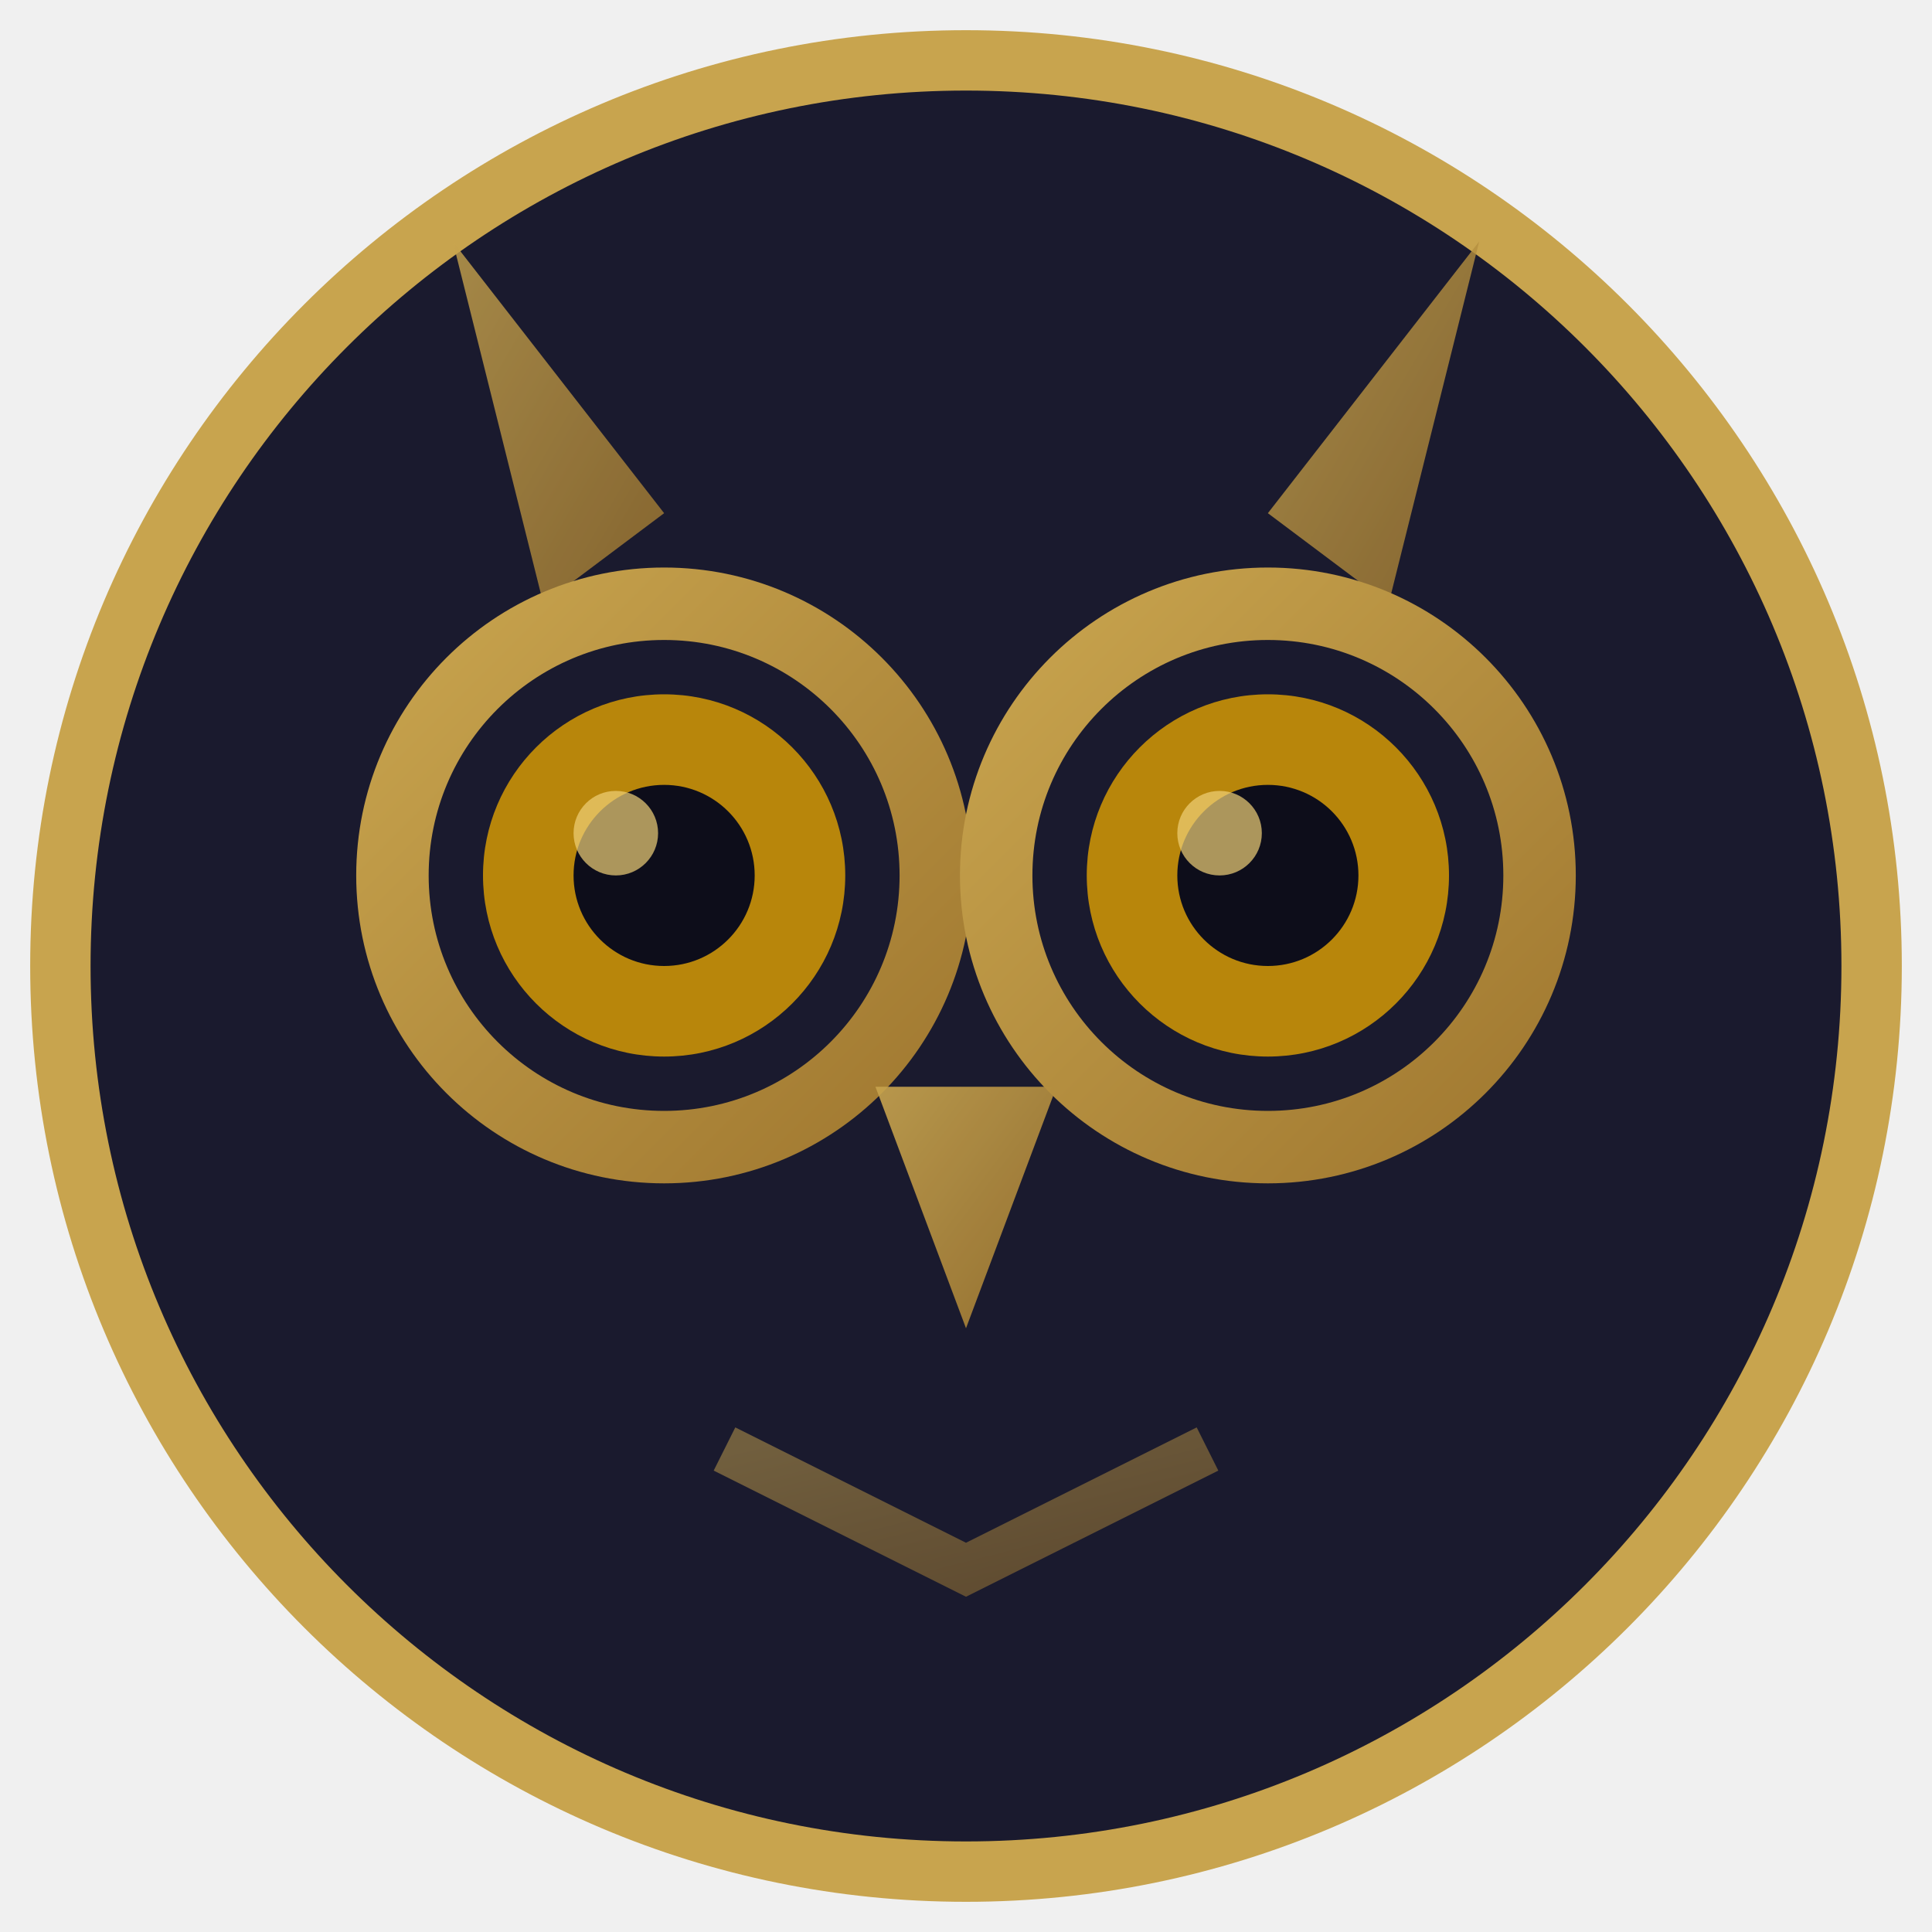
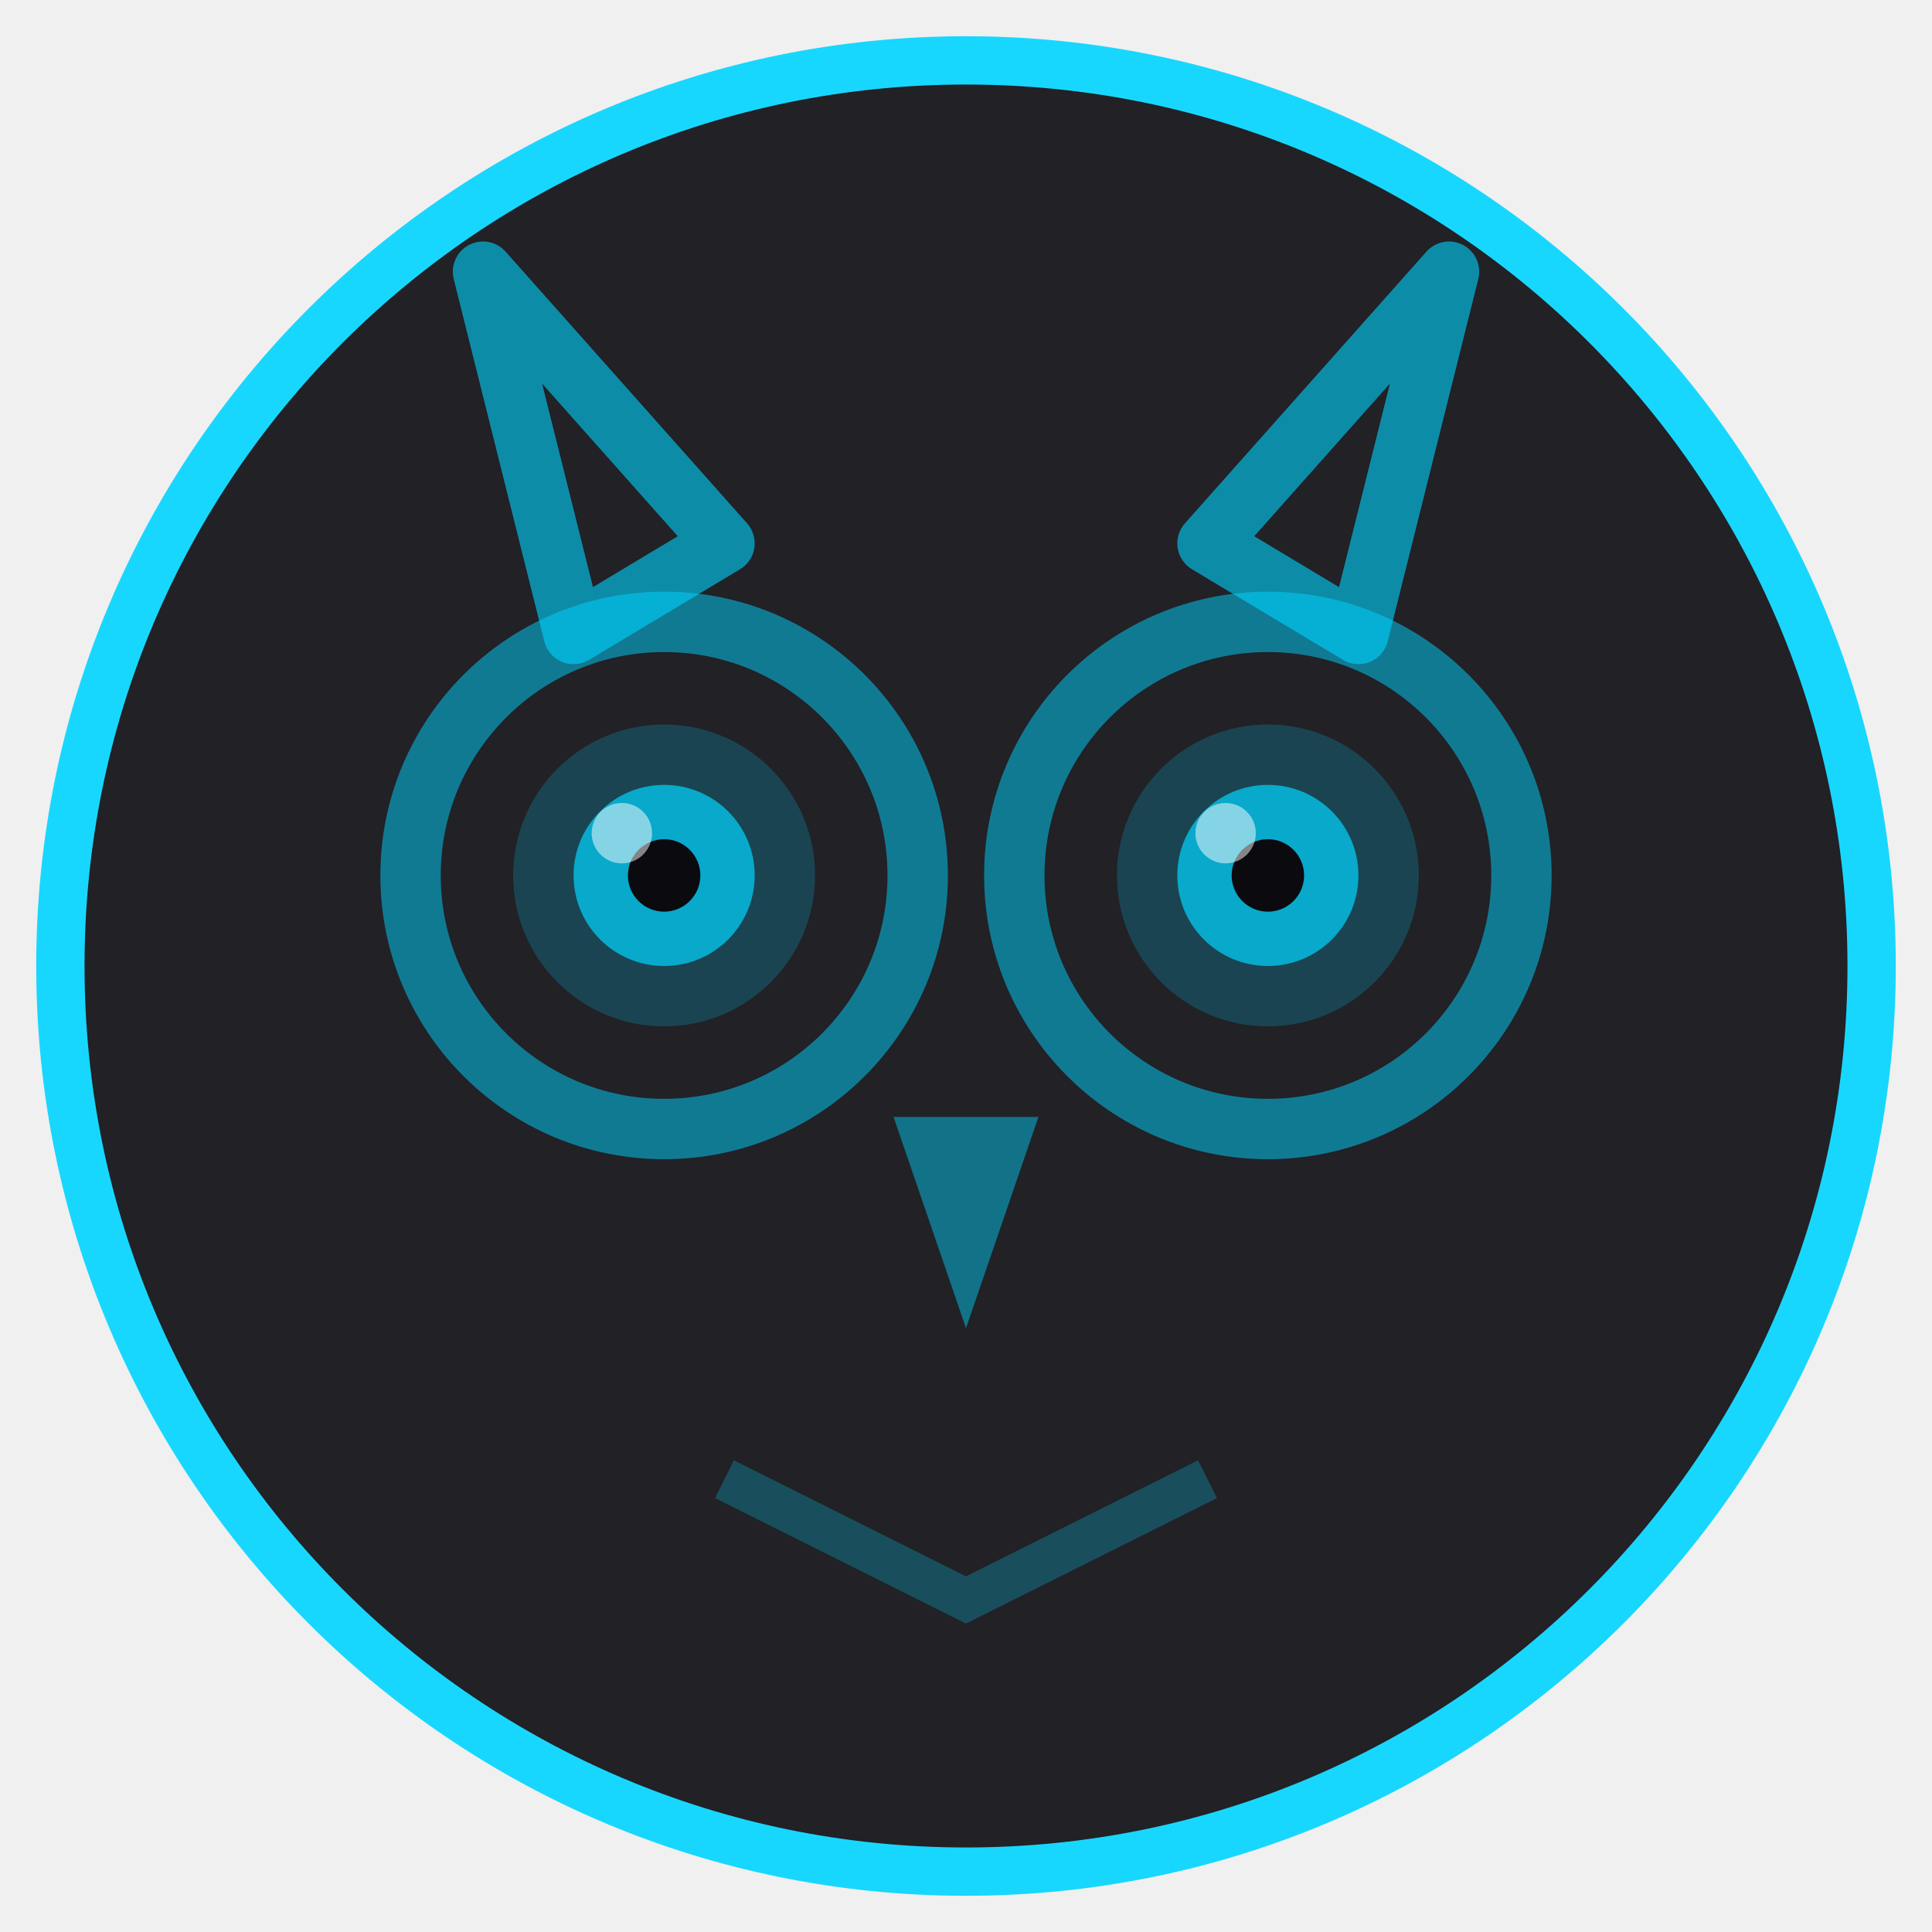
<svg xmlns="http://www.w3.org/2000/svg" viewBox="0 0 32 32">
-   <defs>
-     <linearGradient id="g" x1="0%" y1="0%" x2="100%" y2="100%">
-       <stop offset="0%" stop-color="#c8a44e" />
-       <stop offset="100%" stop-color="#a07830" />
-     </linearGradient>
-   </defs>
-   <circle cx="16" cy="16" r="15" fill="#1a1a2e" stroke="#c8a44e" stroke-width="1" />
-   <path d="M9 10 L7.5 4 L11 8.5Z" fill="url(#g)" opacity="0.8" />
-   <path d="M23 10 L24.5 4 L21 8.5Z" fill="url(#g)" opacity="0.8" />
-   <circle cx="11" cy="14.5" r="4.5" fill="none" stroke="url(#g)" stroke-width="1.2" />
-   <circle cx="11" cy="14.5" r="3" fill="#b8860b" />
-   <circle cx="11" cy="14.5" r="1.5" fill="#0d0d1a" />
-   <circle cx="10.2" cy="13.8" r="0.7" fill="#f0d078" opacity="0.7" />
-   <circle cx="21" cy="14.5" r="4.5" fill="none" stroke="url(#g)" stroke-width="1.2" />
-   <circle cx="21" cy="14.5" r="3" fill="#b8860b" />
-   <circle cx="21" cy="14.5" r="1.5" fill="#0d0d1a" />
-   <circle cx="20.2" cy="13.8" r="0.7" fill="#f0d078" opacity="0.7" />
-   <path d="M14.5 18 L16 22 L17.5 18Z" fill="url(#g)" opacity="0.9" />
-   <path d="M12 24 L16 26 L20 24" fill="none" stroke="url(#g)" stroke-width="0.8" opacity="0.5" />
+   <circle cx="16" cy="16" r="15" fill="#0a0a0f" stroke="#00d4ff" stroke-width="0.8" opacity="0.9" />
+   <path d="M9.5 10.5 L8 4.5 L12 9Z" fill="none" stroke="#00d4ff" stroke-width="1" stroke-linejoin="round" opacity="0.6" />
+   <path d="M22.5 10.5 L24 4.5 L20 9Z" fill="none" stroke="#00d4ff" stroke-width="1" stroke-linejoin="round" opacity="0.6" />
+   <circle cx="11" cy="14.5" r="4.2" fill="none" stroke="#00d4ff" stroke-width="1" opacity="0.5" />
+   <circle cx="11" cy="14.5" r="2.5" fill="#00d4ff" opacity="0.2" />
+   <circle cx="11" cy="14.5" r="1.5" fill="#00d4ff" opacity="0.7" />
+   <circle cx="11" cy="14.5" r="0.6" fill="#0a0a0f" />
+   <circle cx="10.3" cy="13.8" r="0.5" fill="#fff" opacity="0.5" />
+   <circle cx="21" cy="14.5" r="4.2" fill="none" stroke="#00d4ff" stroke-width="1" opacity="0.5" />
+   <circle cx="21" cy="14.5" r="2.5" fill="#00d4ff" opacity="0.2" />
+   <circle cx="21" cy="14.5" r="1.5" fill="#00d4ff" opacity="0.7" />
+   <circle cx="21" cy="14.5" r="0.6" fill="#0a0a0f" />
+   <circle cx="20.3" cy="13.8" r="0.5" fill="#fff" opacity="0.5" />
+   <path d="M14.8 18.5 L16 22 L17.2 18.5Z" fill="#00d4ff" opacity="0.45" />
+   <path d="M12 24.5 L16 26.5 L20 24.5" fill="none" stroke="#00d4ff" stroke-width="0.7" opacity="0.25" />
</svg>
